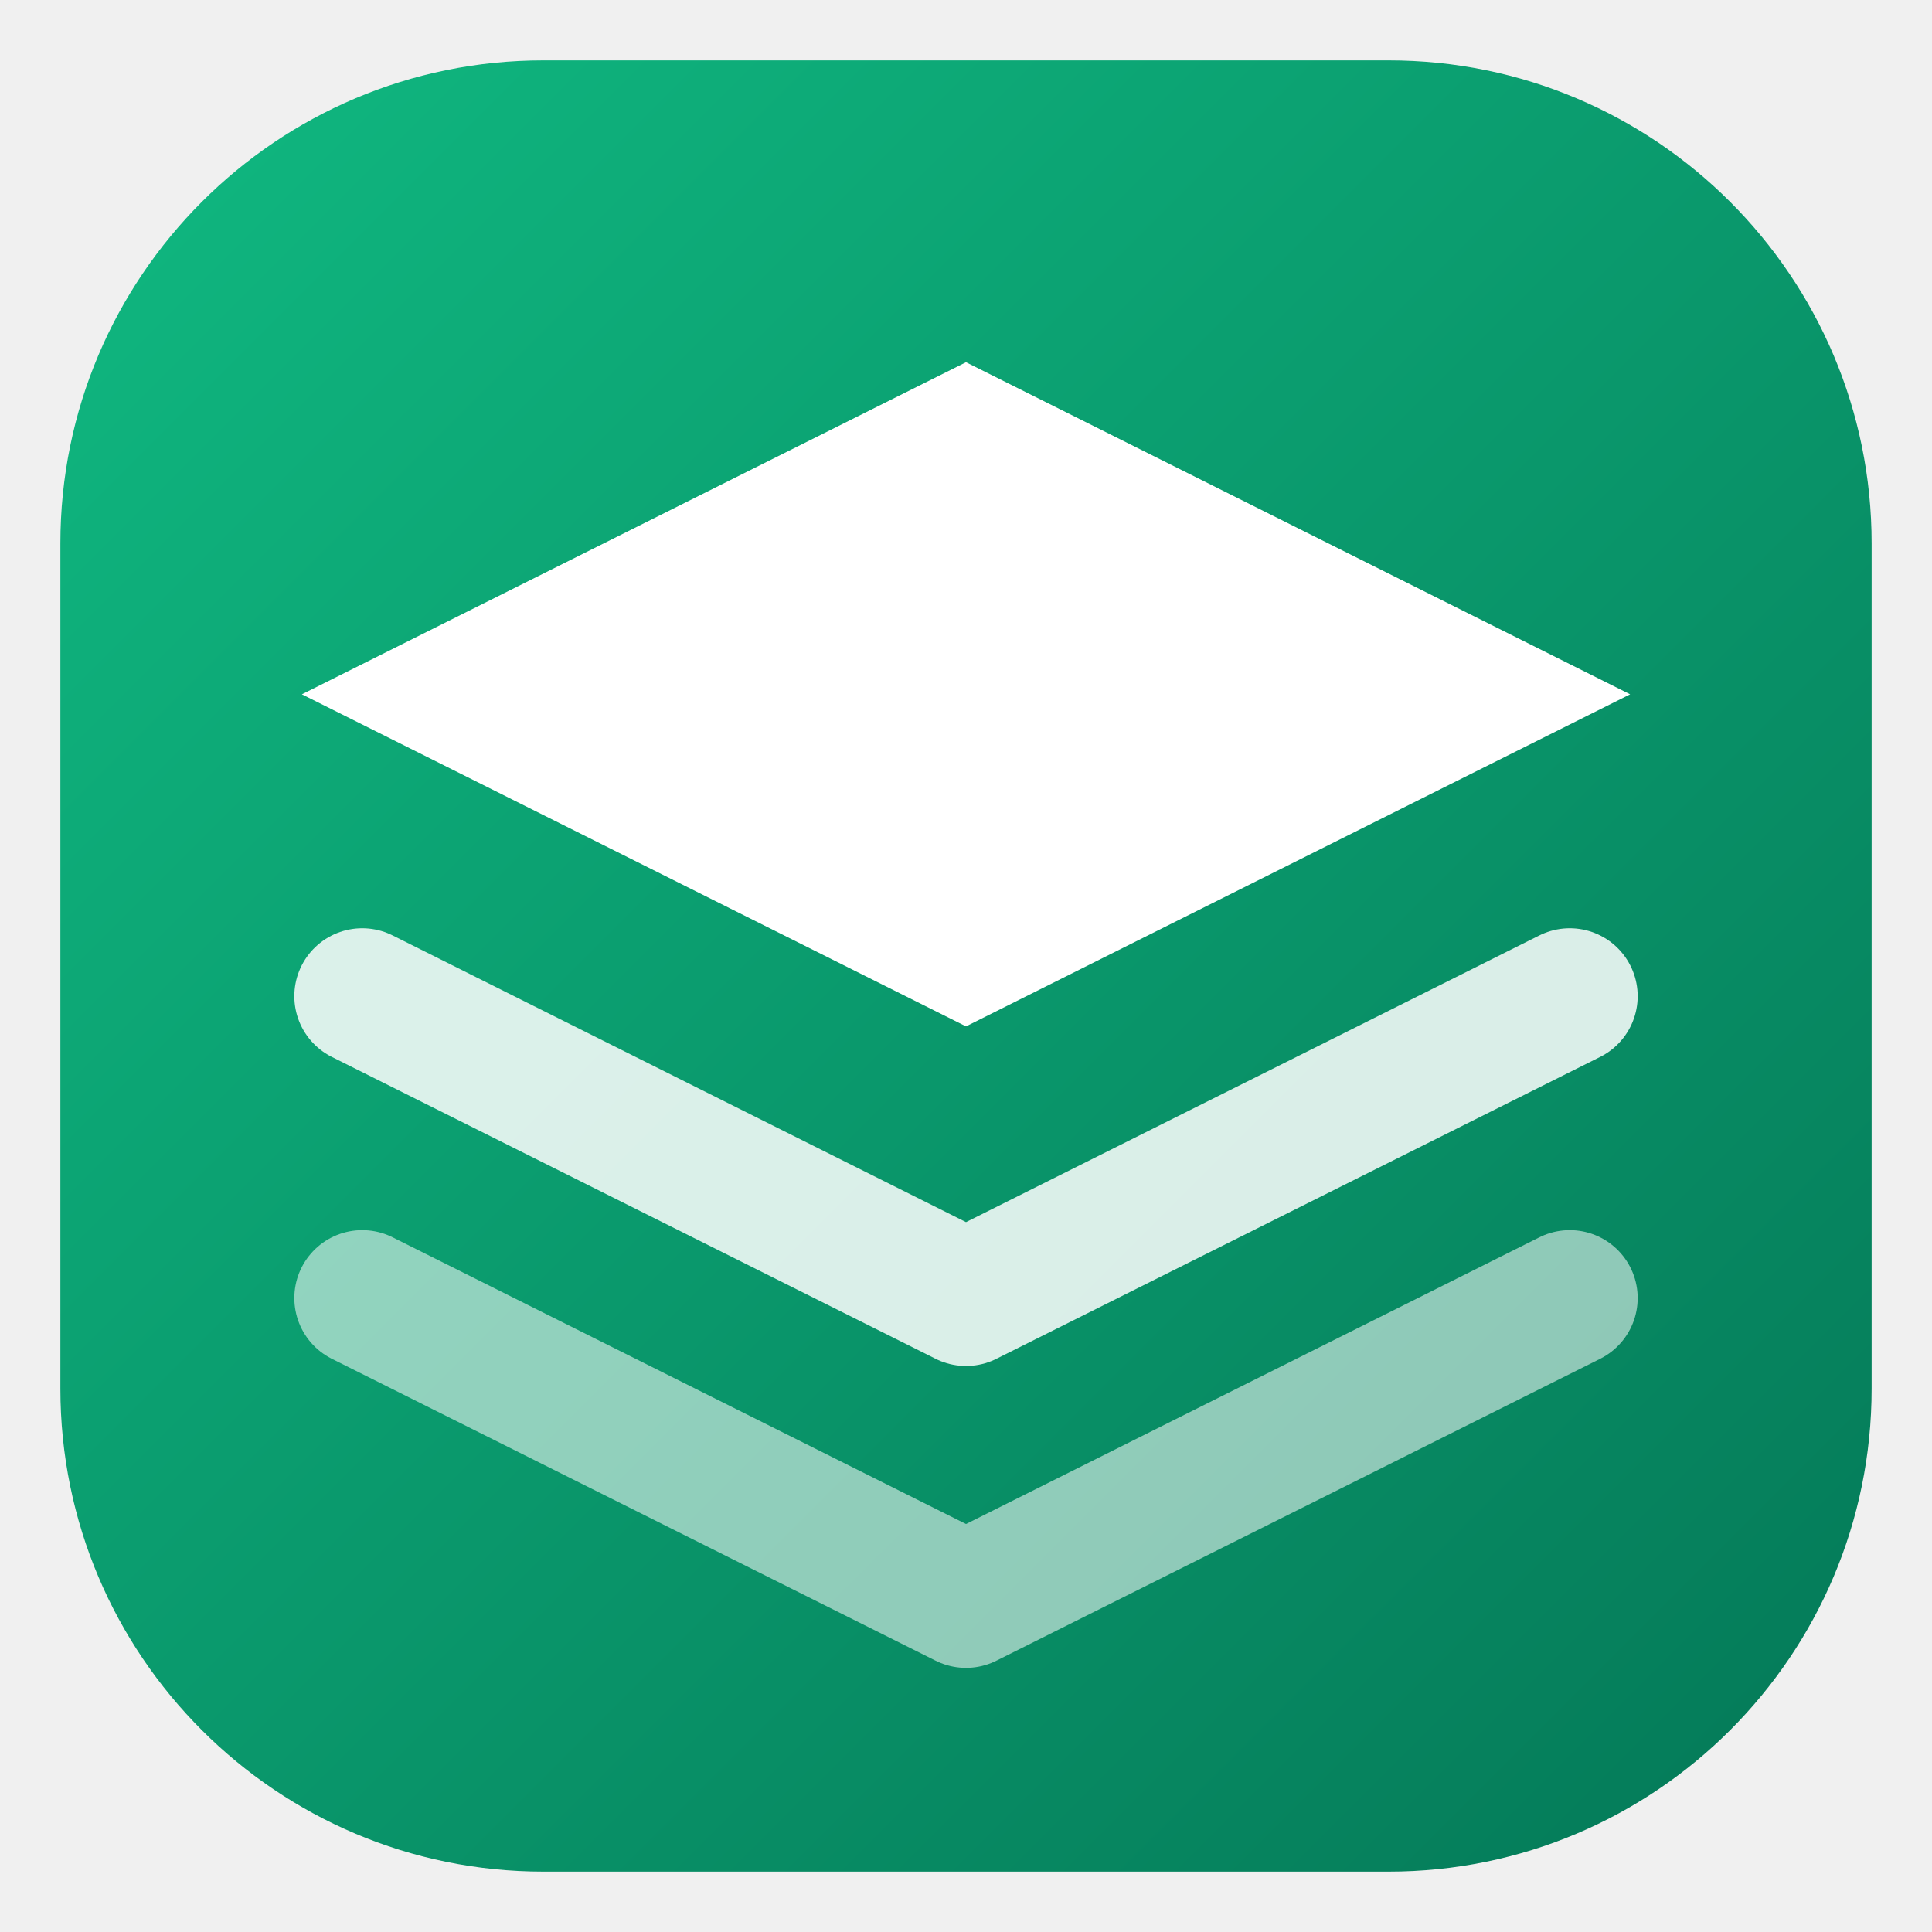
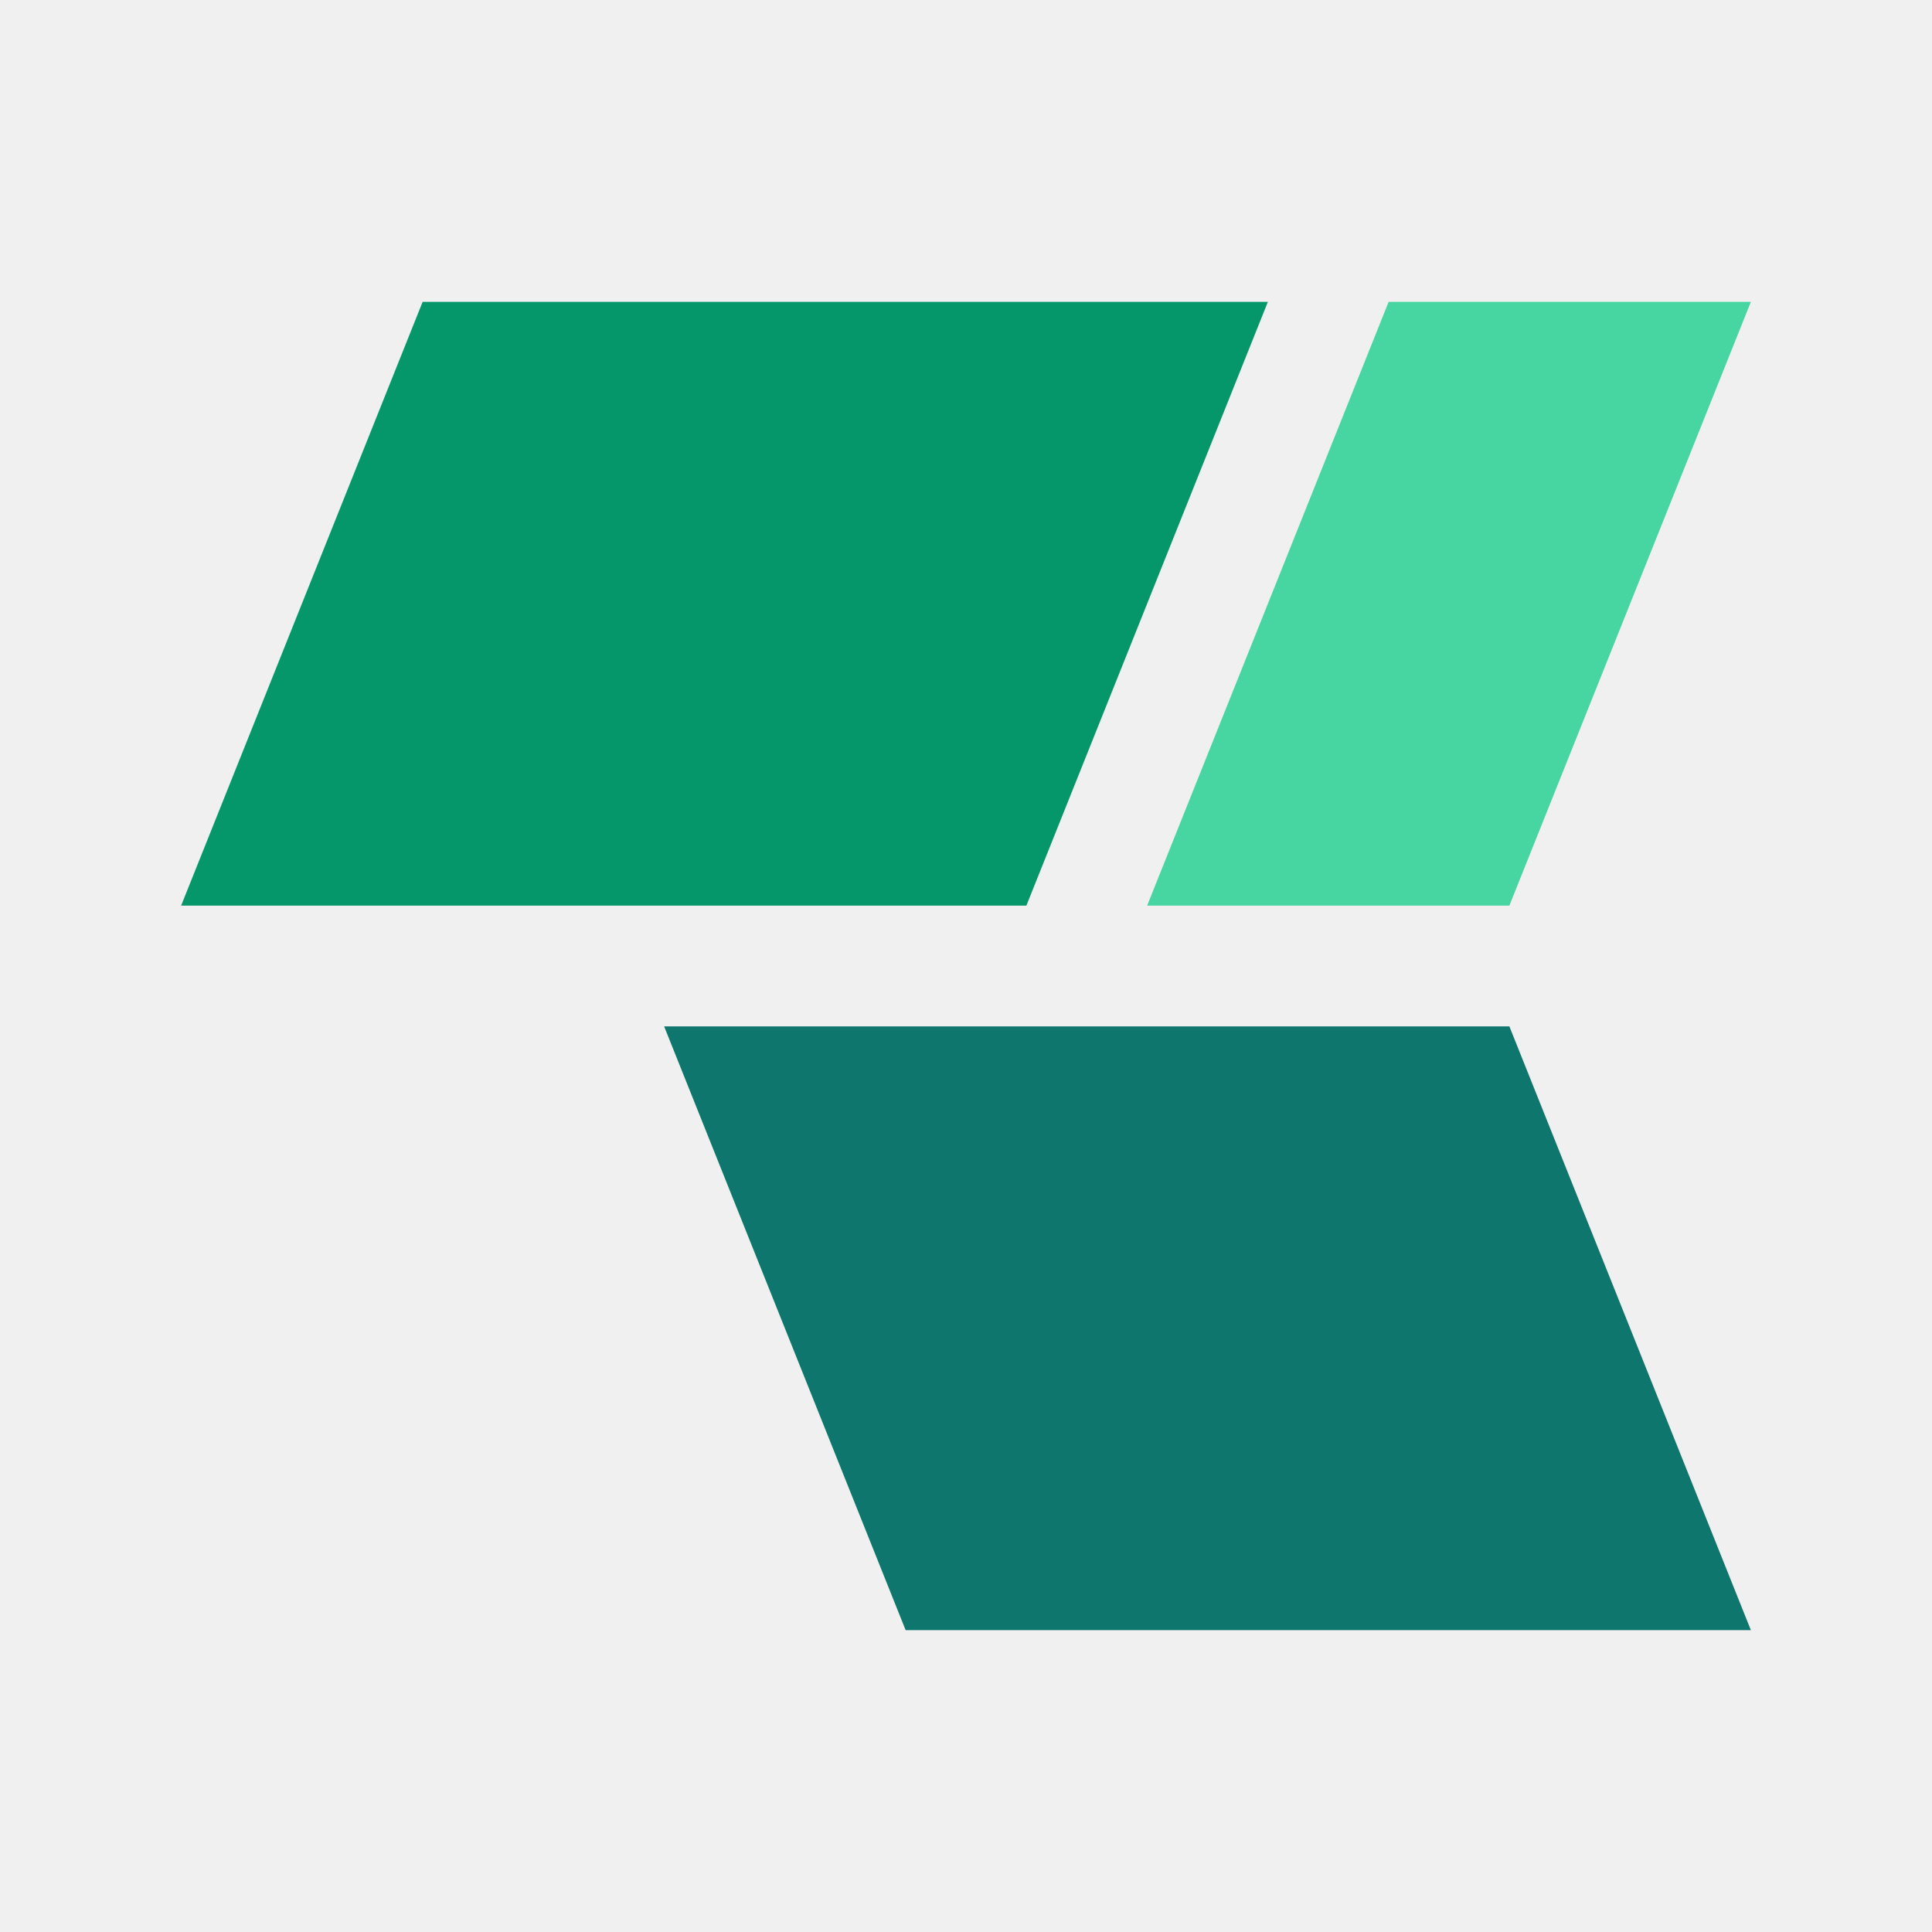
<svg xmlns="http://www.w3.org/2000/svg" viewBox="0 0 64 64" fill="none">
-   <defs>
-     <linearGradient id="subflow-g" x1="2" y1="2" x2="62" y2="62" gradientUnits="userSpaceOnUse">
-       <stop offset="0" stop-color="#10B981" />
-       <stop offset="1" stop-color="#047857" />
-     </linearGradient>
-   </defs>
-   <rect x="2" y="2" width="60" height="60" rx="16" fill="url(#subflow-g)" />
-   <polygon points="32,12 54,23 32,34 10,23" fill="#FFFFFF" />
-   <path d="M12,33 L32,43 L52,33" stroke="#FFFFFF" stroke-width="4.5" fill="none" stroke-linecap="round" stroke-linejoin="round" opacity="0.85" />
-   <path d="M12,43 L32,53 L52,43" stroke="#FFFFFF" stroke-width="4.5" fill="none" stroke-linecap="round" stroke-linejoin="round" opacity="0.55" />
+   <polygon points="14,10 42,10 34,30 6,30" fill="#059669" />
+   <polygon points="46,10 58,10 50,30 38,30" fill="#34D399" opacity="0.9" />
+   <polygon points="50,34 22,34 30,54 58,54" fill="#0F766E" />
</svg>
